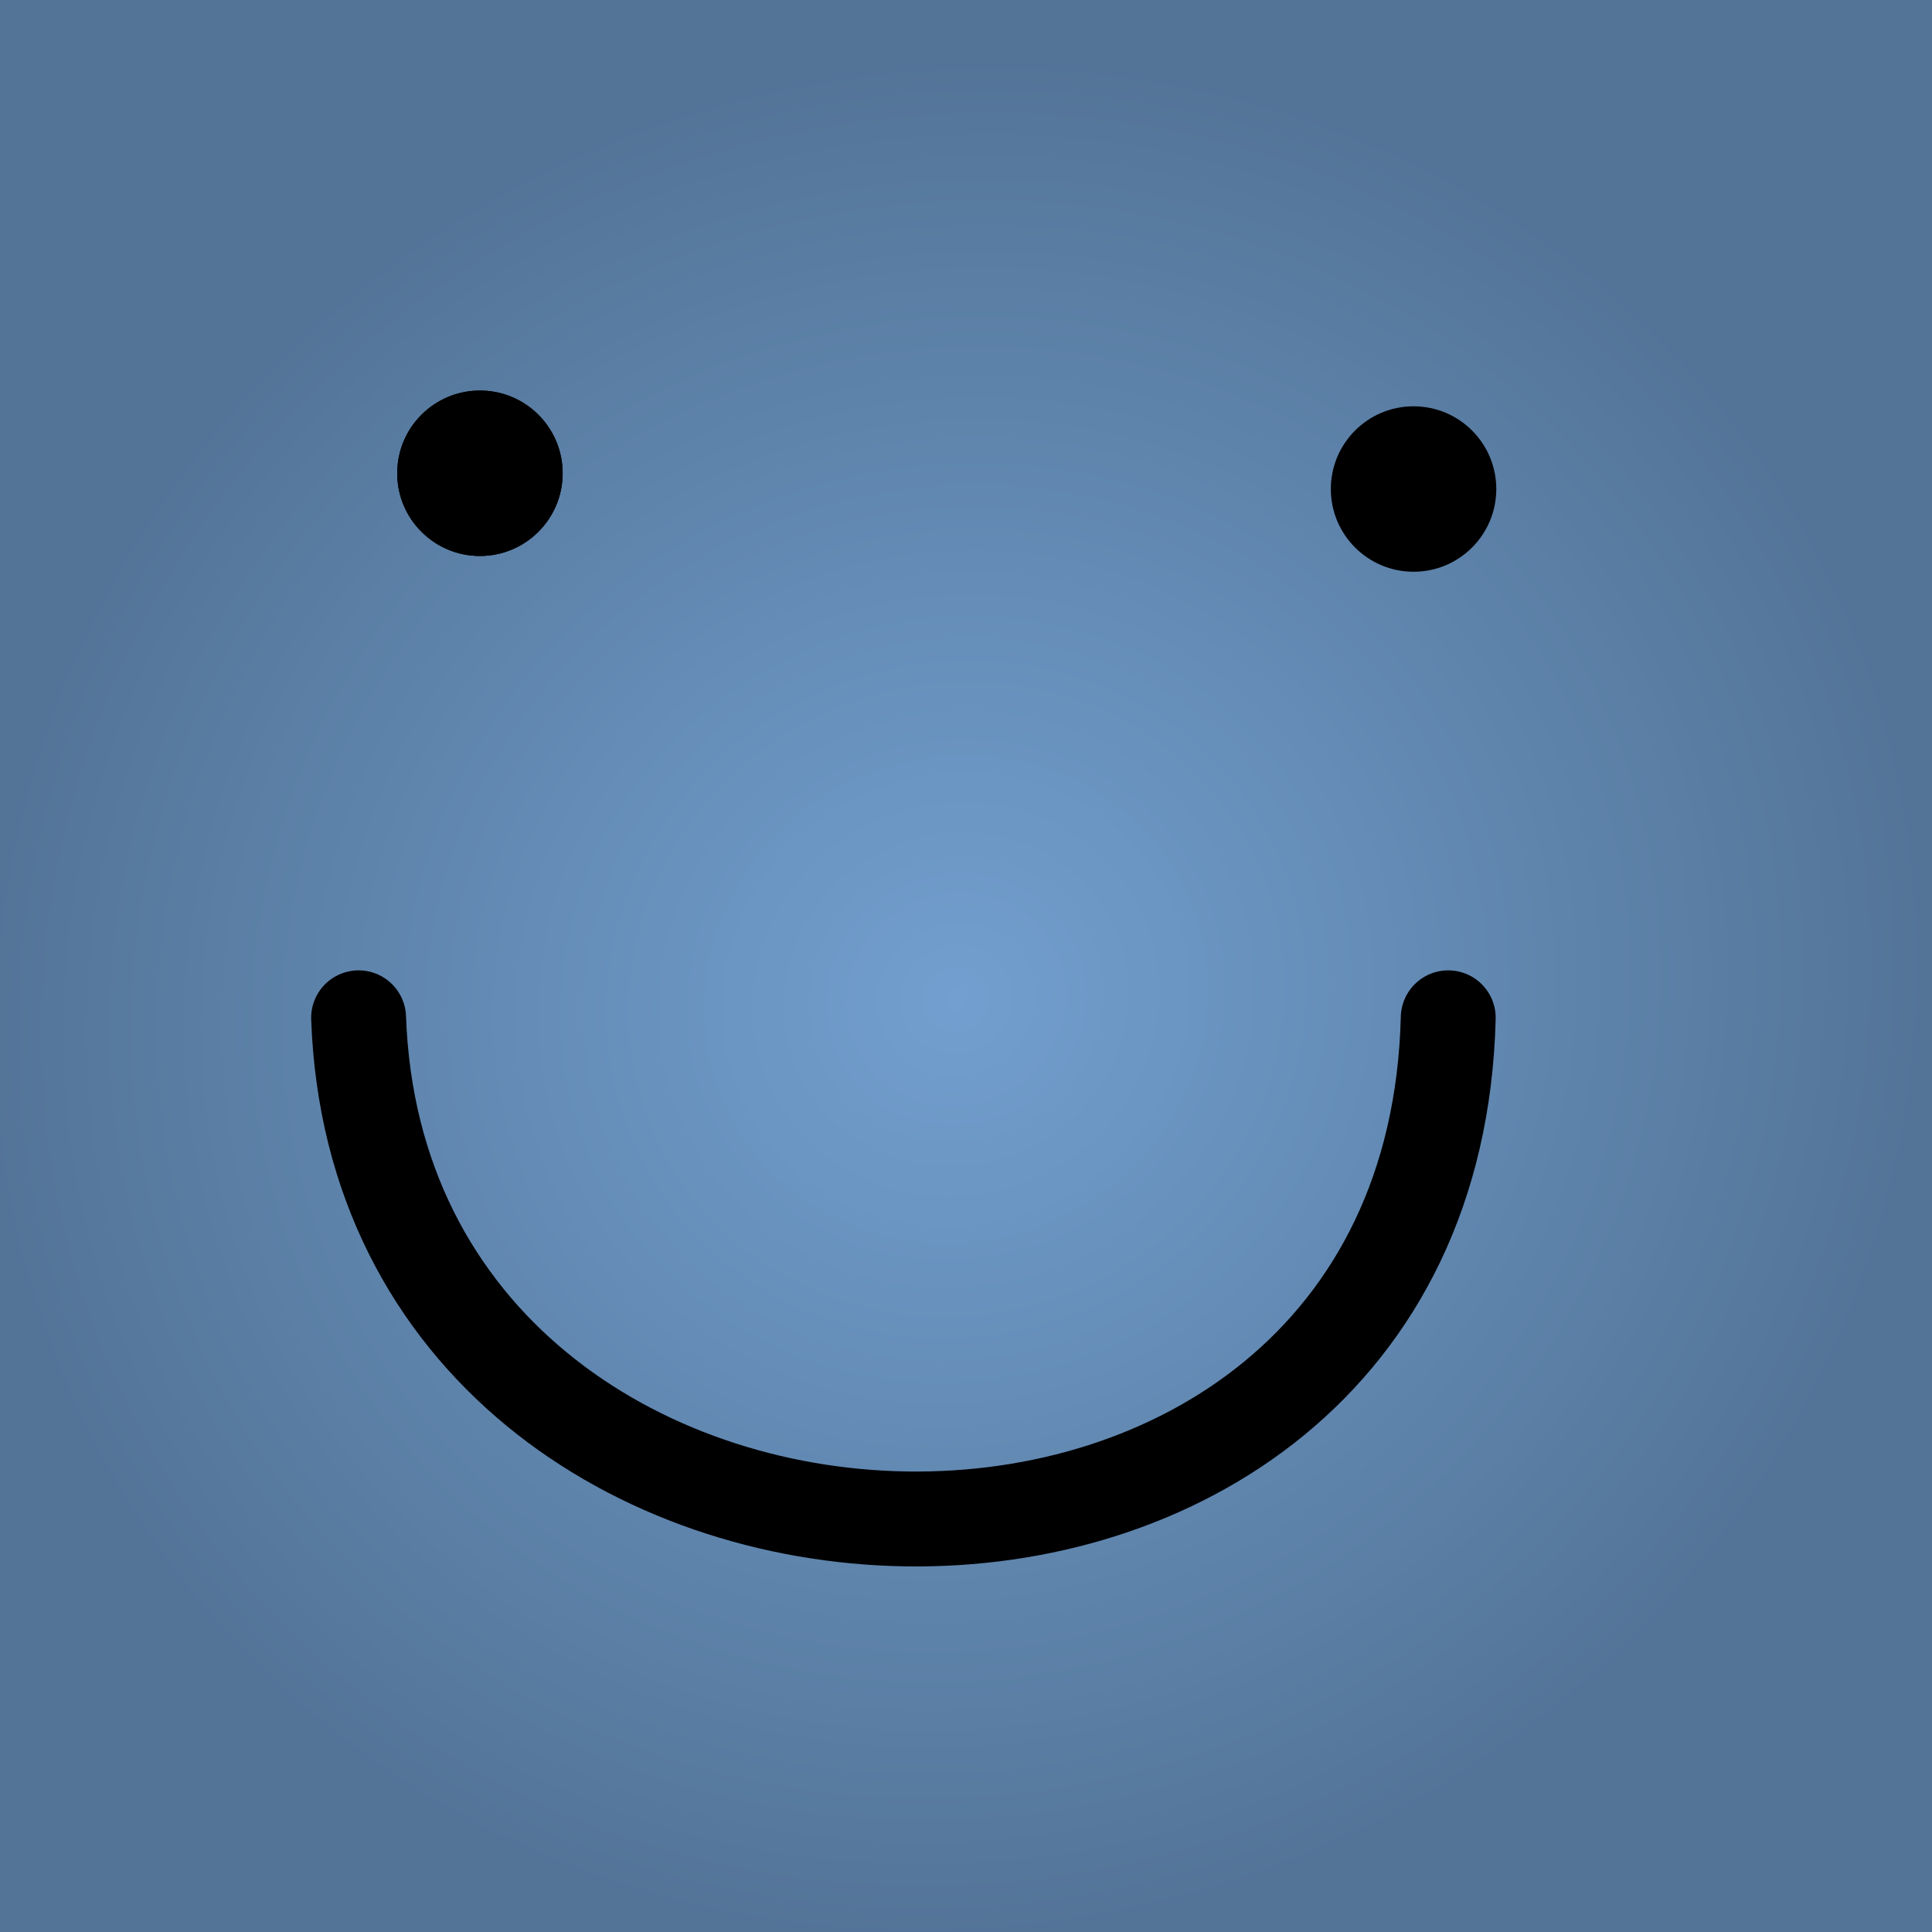
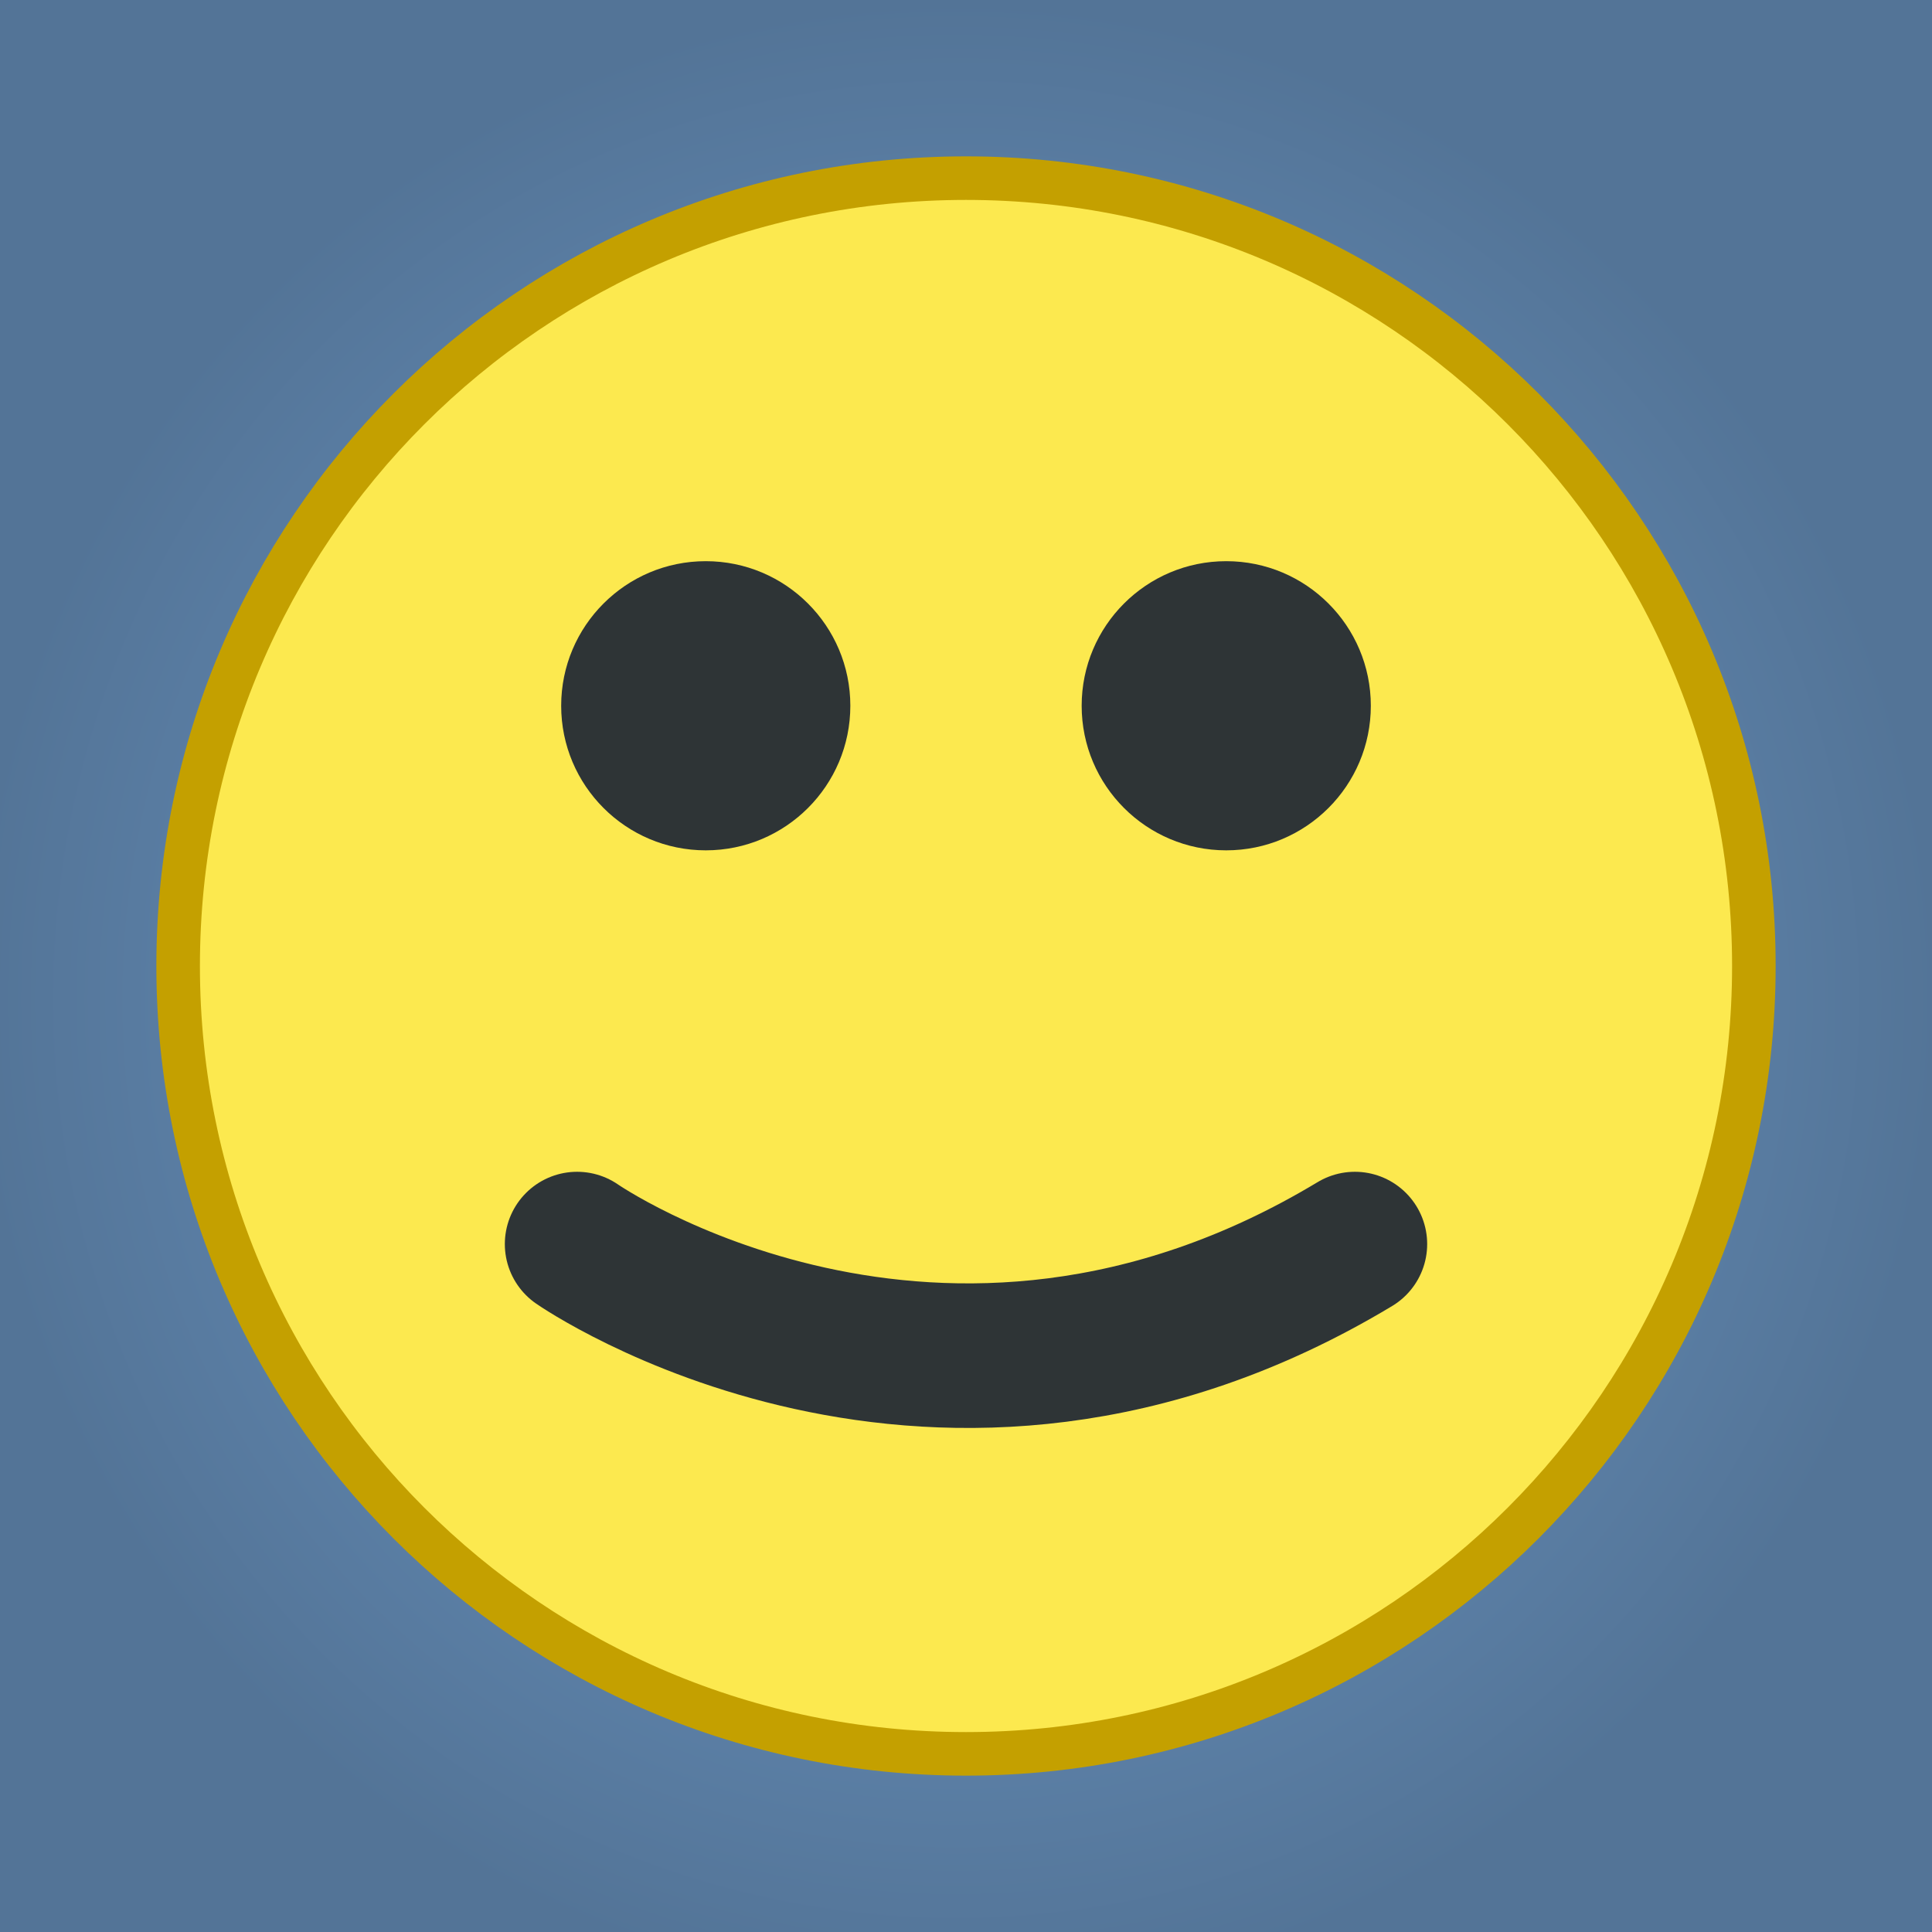
<svg xmlns="http://www.w3.org/2000/svg" xmlns:xlink="http://www.w3.org/1999/xlink" width="668.143" height="668.143" id="svg2" version="1.1">
  <defs id="defs4">
    <linearGradient id="linearGradient3068">
      <stop style="stop-color:#729fcf;stop-opacity:1;" offset="0" id="stop3070" />
      <stop style="stop-color:#537497;stop-opacity:1;" offset="1" id="stop3072" />
    </linearGradient>
    <linearGradient id="linearGradient3755">
      <stop style="stop-color:#000000;stop-opacity:0.795;" offset="0" id="stop3757" />
      <stop style="stop-color:#000000;stop-opacity:0.737;" offset="1" id="stop3759" />
    </linearGradient>
-     <radialGradient xlink:href="#linearGradient3068" id="radialGradient3074" cx="262.756" cy="581.288" fx="262.756" fy="581.288" r="334.071" gradientUnits="userSpaceOnUse" gradientTransform="matrix(0.4053843,0.8768203,-0.9206537,0.4256443,683.2392,83.4757)" />
+     <radialGradient xlink:href="#linearGradient3068" id="radialGradient3074" cx="262.756" cy="581.288" fx="262.756" fy="581.288" r="334.071" gradientUnits="userSpaceOnUse" gradientTransform="matrix(1.017011,0,-5.703602e-6,1.034544,-12.63033,-40.08059)" />
  </defs>
  <g id="layer1" transform="translate(76.06088,-215.6925)">
    <rect style="fill:url(#radialGradient3074);fill-opacity:1;fill-rule:nonzero;stroke:none" id="rect2985" width="668.143" height="668.143" x="-76.061" y="215.692" ry="0" />
-     <path style="fill:#000000;fill-opacity:1;fill-rule:nonzero;stroke:none" id="path3763" d="m 716.595,342.579 c 0,10.534 -8.539,19.073 -19.073,19.073 -10.534,0 -19.073,-8.539 -19.073,-19.073 0,-10.534 8.539,-19.073 19.073,-19.073 10.534,0 19.073,8.539 19.073,19.073 z" transform="matrix(1.5,0,0,1.5,-633.492,-129.0565)" />
-     <path transform="matrix(1.5,0,0,1.5,-956.3686,-134.5059)" d="m 716.595,342.579 c 0,10.534 -8.539,19.073 -19.073,19.073 -10.534,0 -19.073,-8.539 -19.073,-19.073 0,-10.534 8.539,-19.073 19.073,-19.073 10.534,0 19.073,8.539 19.073,19.073 z" id="path3765" style="fill:#000000;fill-opacity:1;fill-rule:nonzero;stroke:none" />
-     <path style="fill:none;stroke:#000000;stroke-width:32.817;stroke-linecap:round;stroke-linejoin:miter;stroke-miterlimit:4;stroke-opacity:1;stroke-dasharray:none" d="m 47.953,567.681 c 8.03,225.121 370.946,236.998 376.829,0" id="path3767" />
-     <path style="fill:#000000;fill-opacity:1;fill-rule:nonzero;stroke:none" id="path3769" d="m 716.595,342.579 c 0,10.534 -8.539,19.073 -19.073,19.073 -10.534,0 -19.073,-8.539 -19.073,-19.073 0,-10.534 8.539,-19.073 19.073,-19.073 10.534,0 19.073,8.539 19.073,19.073 z" transform="matrix(1.5,0,0,1.5,-956.3686,-134.5059)" />
+     <path style="fill:#fce94f;fill-opacity:1;stroke:#c4a000;stroke-width:12.457;stroke-linecap:round;stroke-linejoin:round;stroke-miterlimit:4;stroke-opacity:1;stroke-dasharray:none" id="path2994" d="m 549.467,296.969 c 0,124.428 -100.869,225.297 -225.297,225.297 -124.428,0 -225.297,-100.869 -225.297,-225.297 0,-124.428 100.869,-225.297 225.297,-225.297 124.428,0 225.297,100.869 225.297,225.297 z" transform="matrix(1.209367,0,0,1.209366,-134.0288,190.6193)" />
+     <path transform="matrix(0.2219288,0,0,0.2219288,276.068,393.8578)" d="m 549.467,296.969 c 0,124.428 -100.869,225.297 -225.297,225.297 -124.428,0 -225.297,-100.869 -225.297,-225.297 0,-124.428 100.869,-225.297 225.297,-225.297 124.428,0 225.297,100.869 225.297,225.297 z" id="path3770" style="fill:#2e3436;fill-opacity:1;stroke:none" />
+     <path style="fill:#2e3436;fill-opacity:1;stroke:none" id="path3772" d="m 549.467,296.969 c 0,124.428 -100.869,225.297 -225.297,225.297 -124.428,0 -225.297,-100.869 -225.297,-225.297 0,-124.428 100.869,-225.297 225.297,-225.297 124.428,0 225.297,100.869 225.297,225.297 z" transform="matrix(0.2219288,0,0,0.2219288,96.06798,393.8578)" />
+     <path style="fill:none;stroke:#2e3436;stroke-width:50;stroke-linecap:round;stroke-linejoin:round;stroke-opacity:1;stroke-miterlimit:4;stroke-dasharray:none" d="m 199.585,430.237 c 0,0 124.781,86.844 268.973,0" id="path3774" transform="translate(-76.06088,215.6925)" />
  </g>
</svg>
